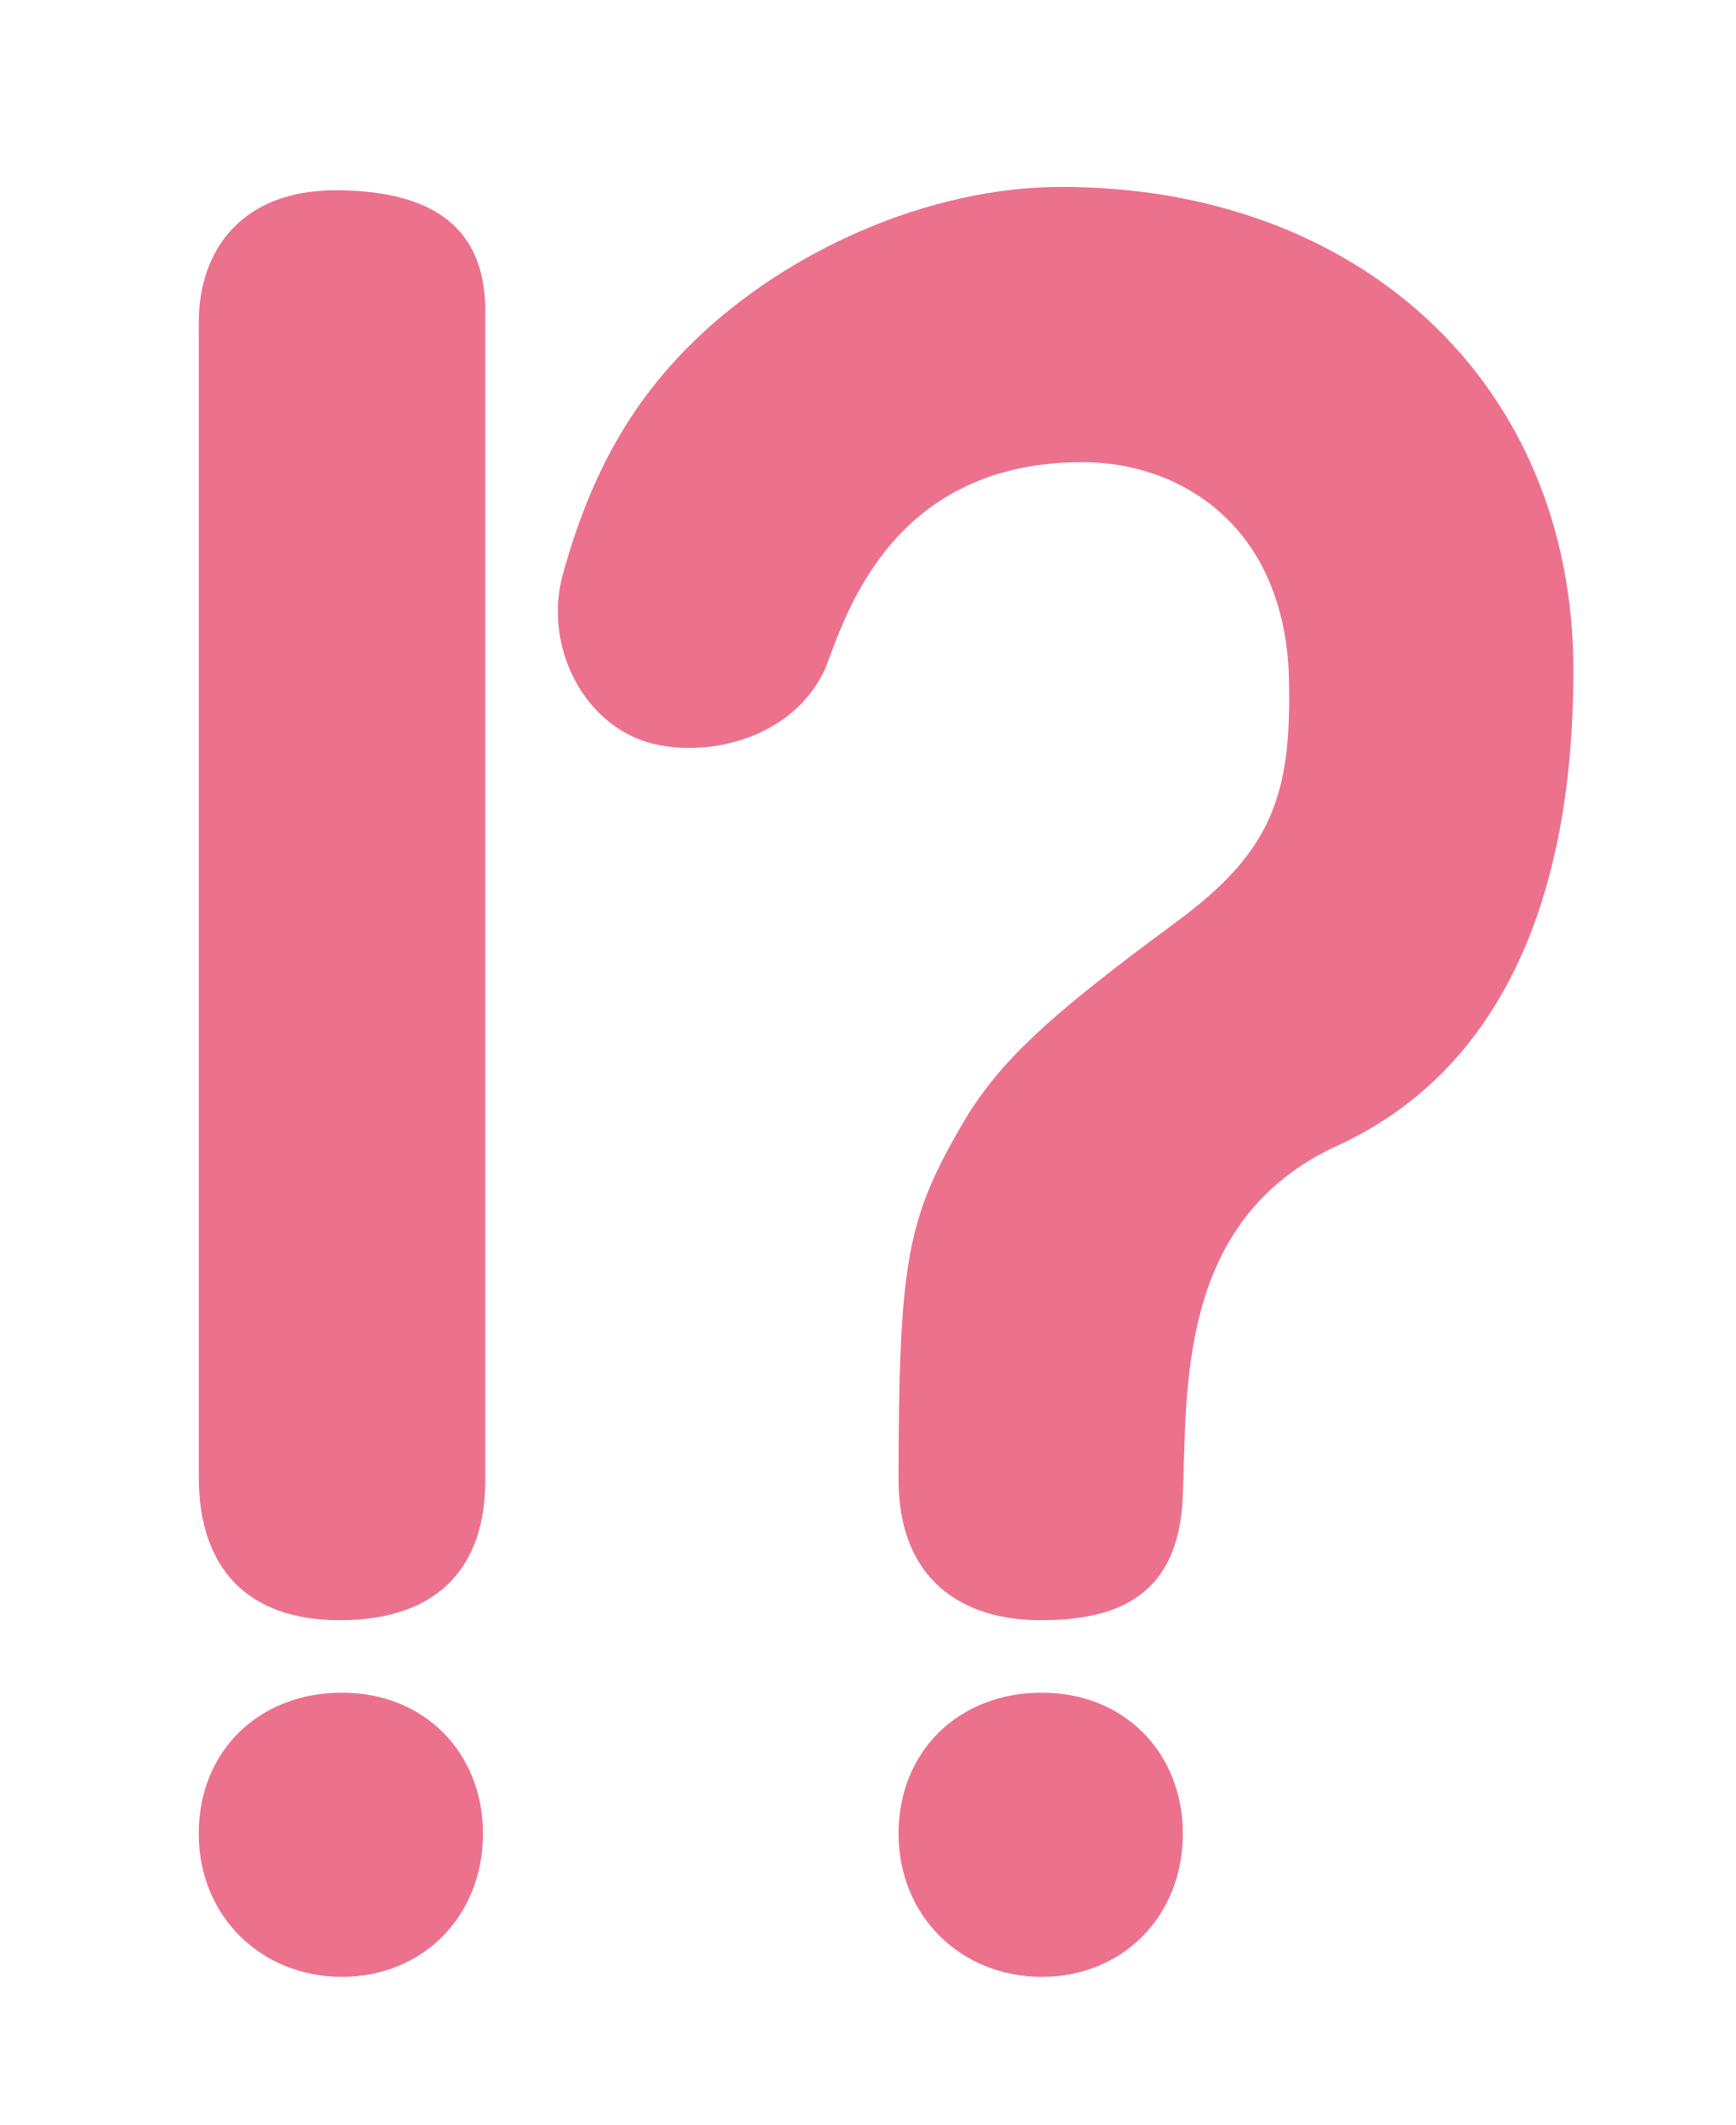
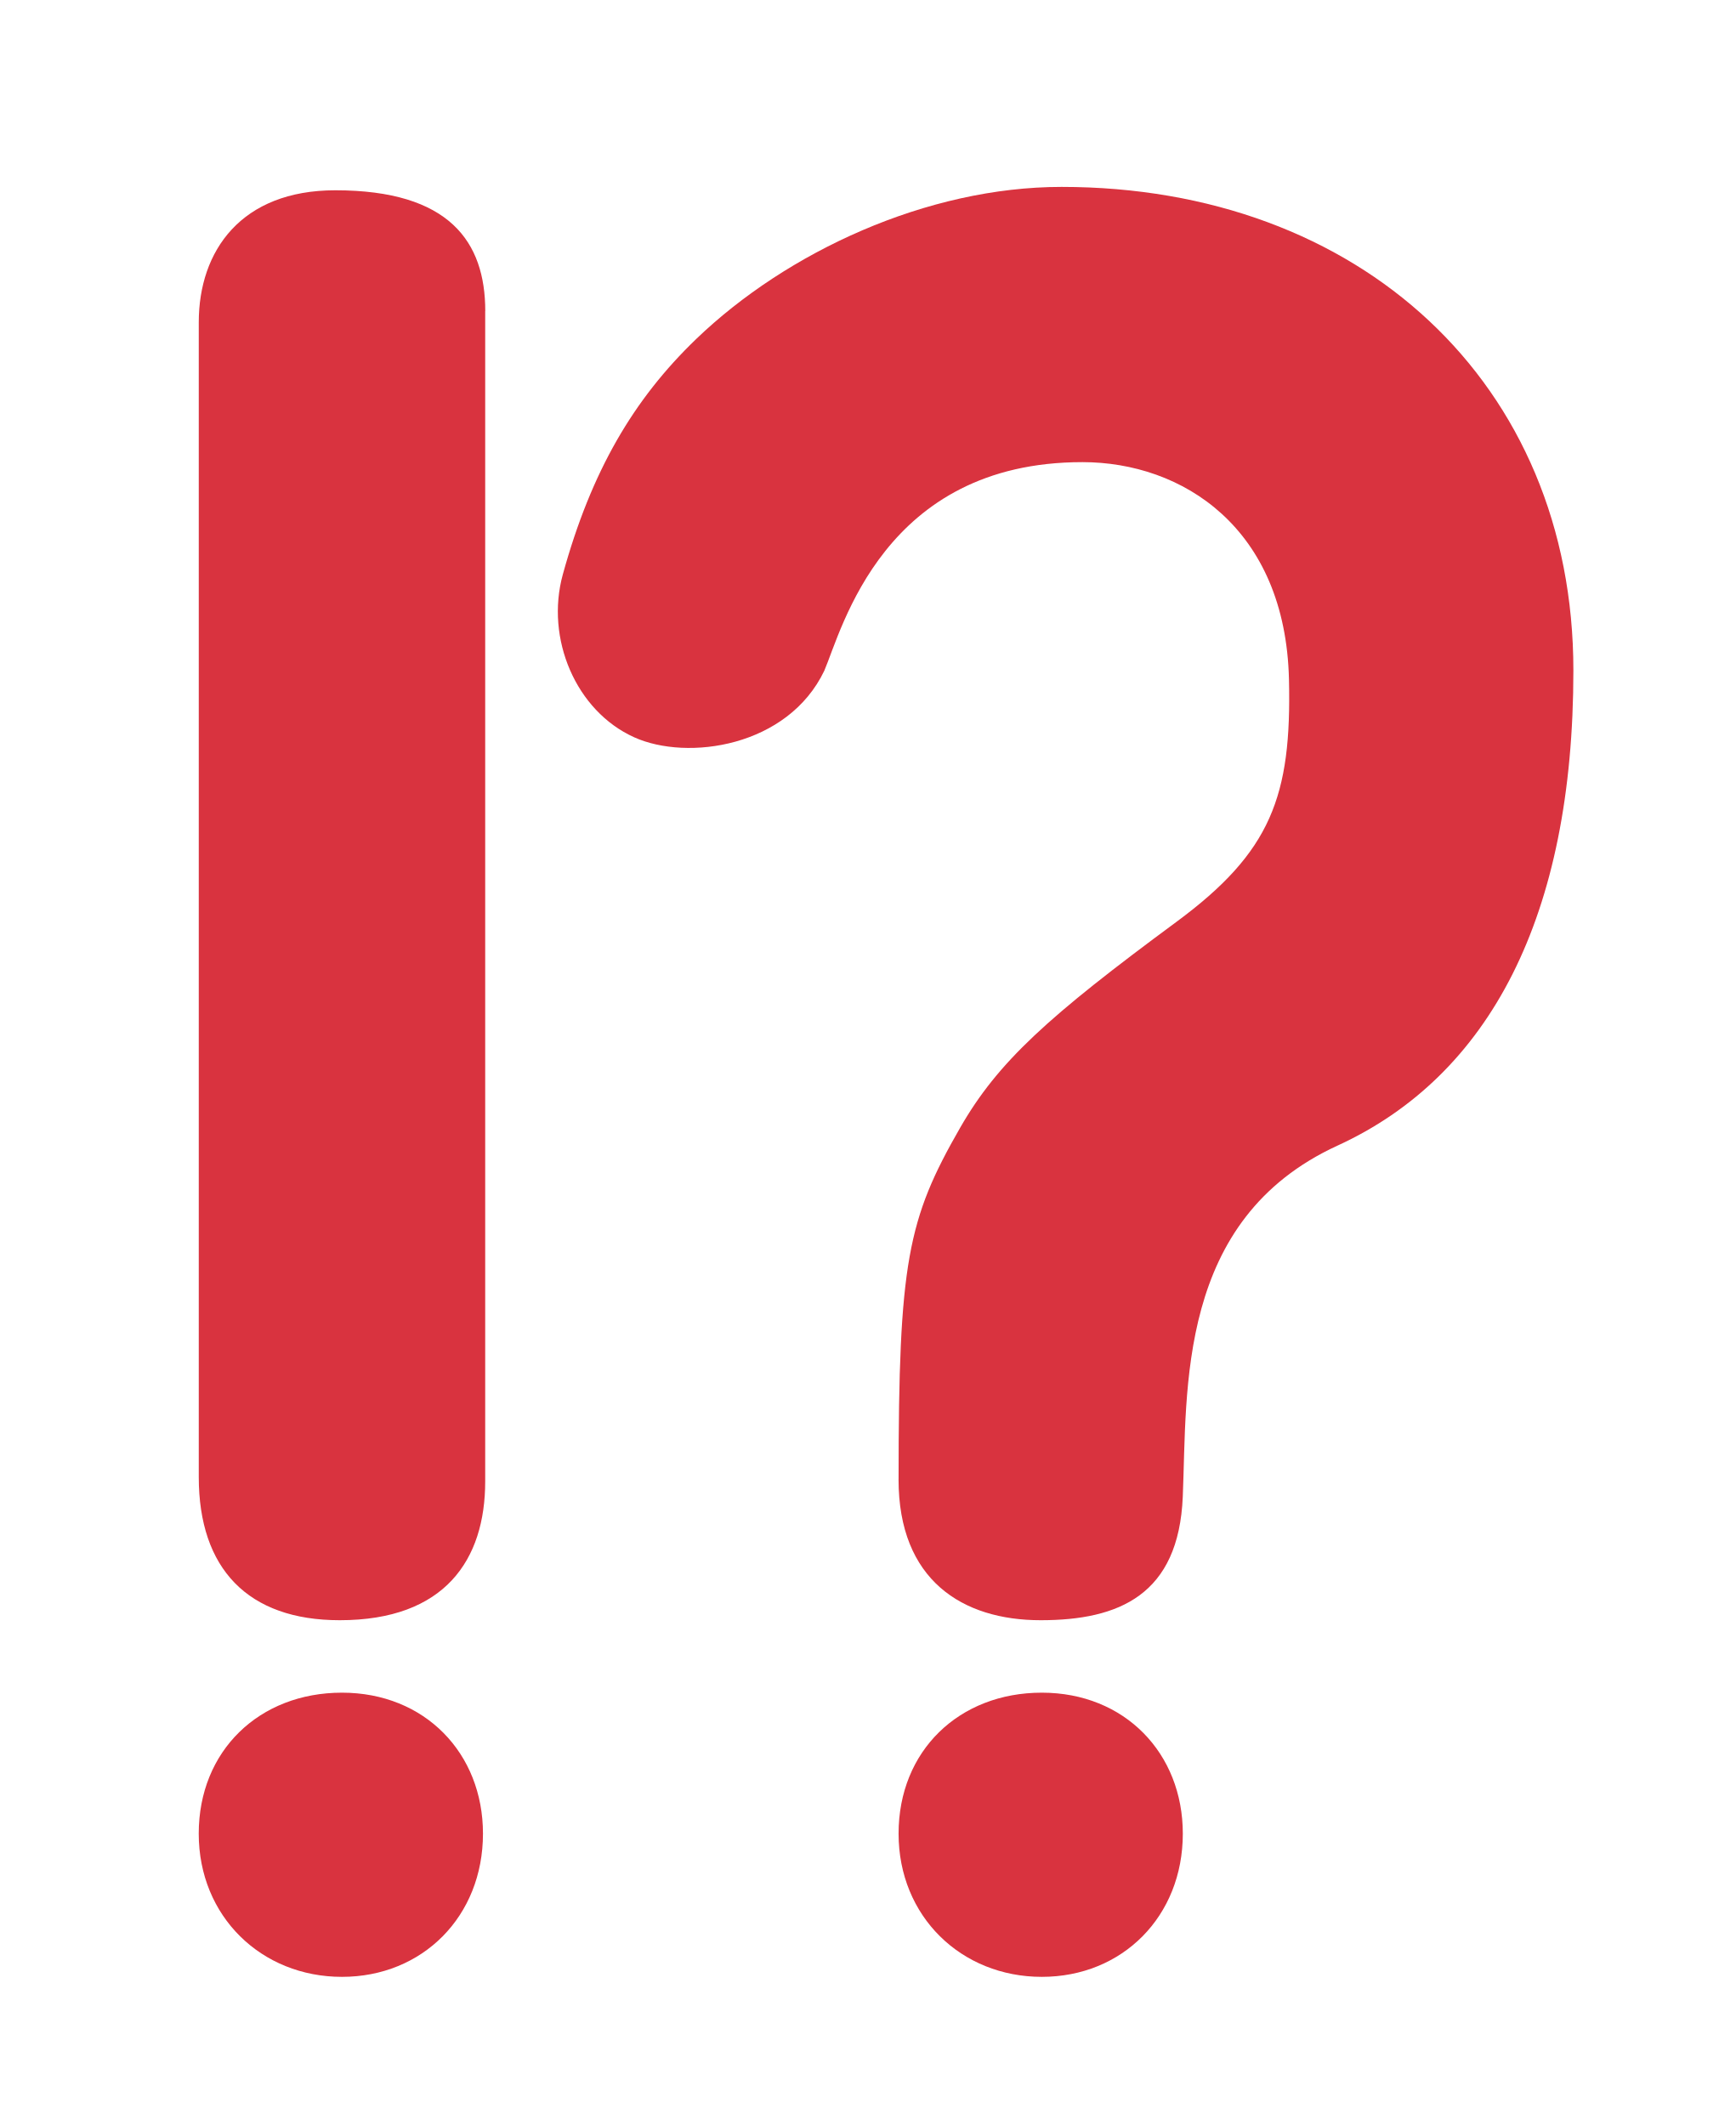
<svg xmlns="http://www.w3.org/2000/svg" version="1.1" viewBox="0 0 513.5 628.85">
  <defs>
    <style>
            .cls-1 {
-                 fill: #ec718d;
+                 fill: #d9333f;
            }
        </style>
  </defs>
  <g>
    <g id="_レイヤー_1" data-name="レイヤー_1">
      <g>
        <path class="cls-1" d="M142.9,542.63c0,24.5-17.88,42.38-41.72,42.38s-42.38-17.88-42.38-42.38,17.88-41.72,42.38-41.72,41.72,17.88,41.72,41.72ZM143.56,92.06c0,21.85,0,326.48,0,346.35,0,23.18-11.92,41.06-43.04,41.06-27.15,0-41.71-15.23-41.71-42.38,0-20.53,0-323.17,0-341.71,0-21.19,12.58-39.07,40.4-39.07,33.77,0,44.37,15.23,44.37,35.76ZM349.97,542.63c0,24.5-17.88,42.38-41.72,42.38s-42.38-17.88-42.38-42.38,17.88-41.72,42.38-41.72,41.72,17.88,41.72,41.72Z" />
        <path class="cls-1" d="M265.87,437.78c0-64.24,2.66-76.92,18.17-103.97,11.26-19.65,26.08-32.97,64.05-61.01,28.02-20.69,34.08-37.14,33.29-71.66-1.02-45.02-31.62-64.38-61.11-64.38-58.94,0-71.16,49.57-76.38,61.73-10.79,22.56-40.48,26.81-56.24,19.7-17.26-7.79-26.36-29.22-21.12-48.21,8.44-30.6,20.9-51.8,39.47-69.67,26.77-25.75,68.27-45,108.09-45,88.08,0,151.44,58.01,151.44,143.09,0,72.8-24.77,119.97-69.79,140.62-47.66,21.87-44.46,72.13-45.78,103.87-1.21,29.11-18.87,36.58-42.05,36.58s-42.05-11.88-42.05-41.68Z" />
      </g>
    </g>
  </g>
</svg>
